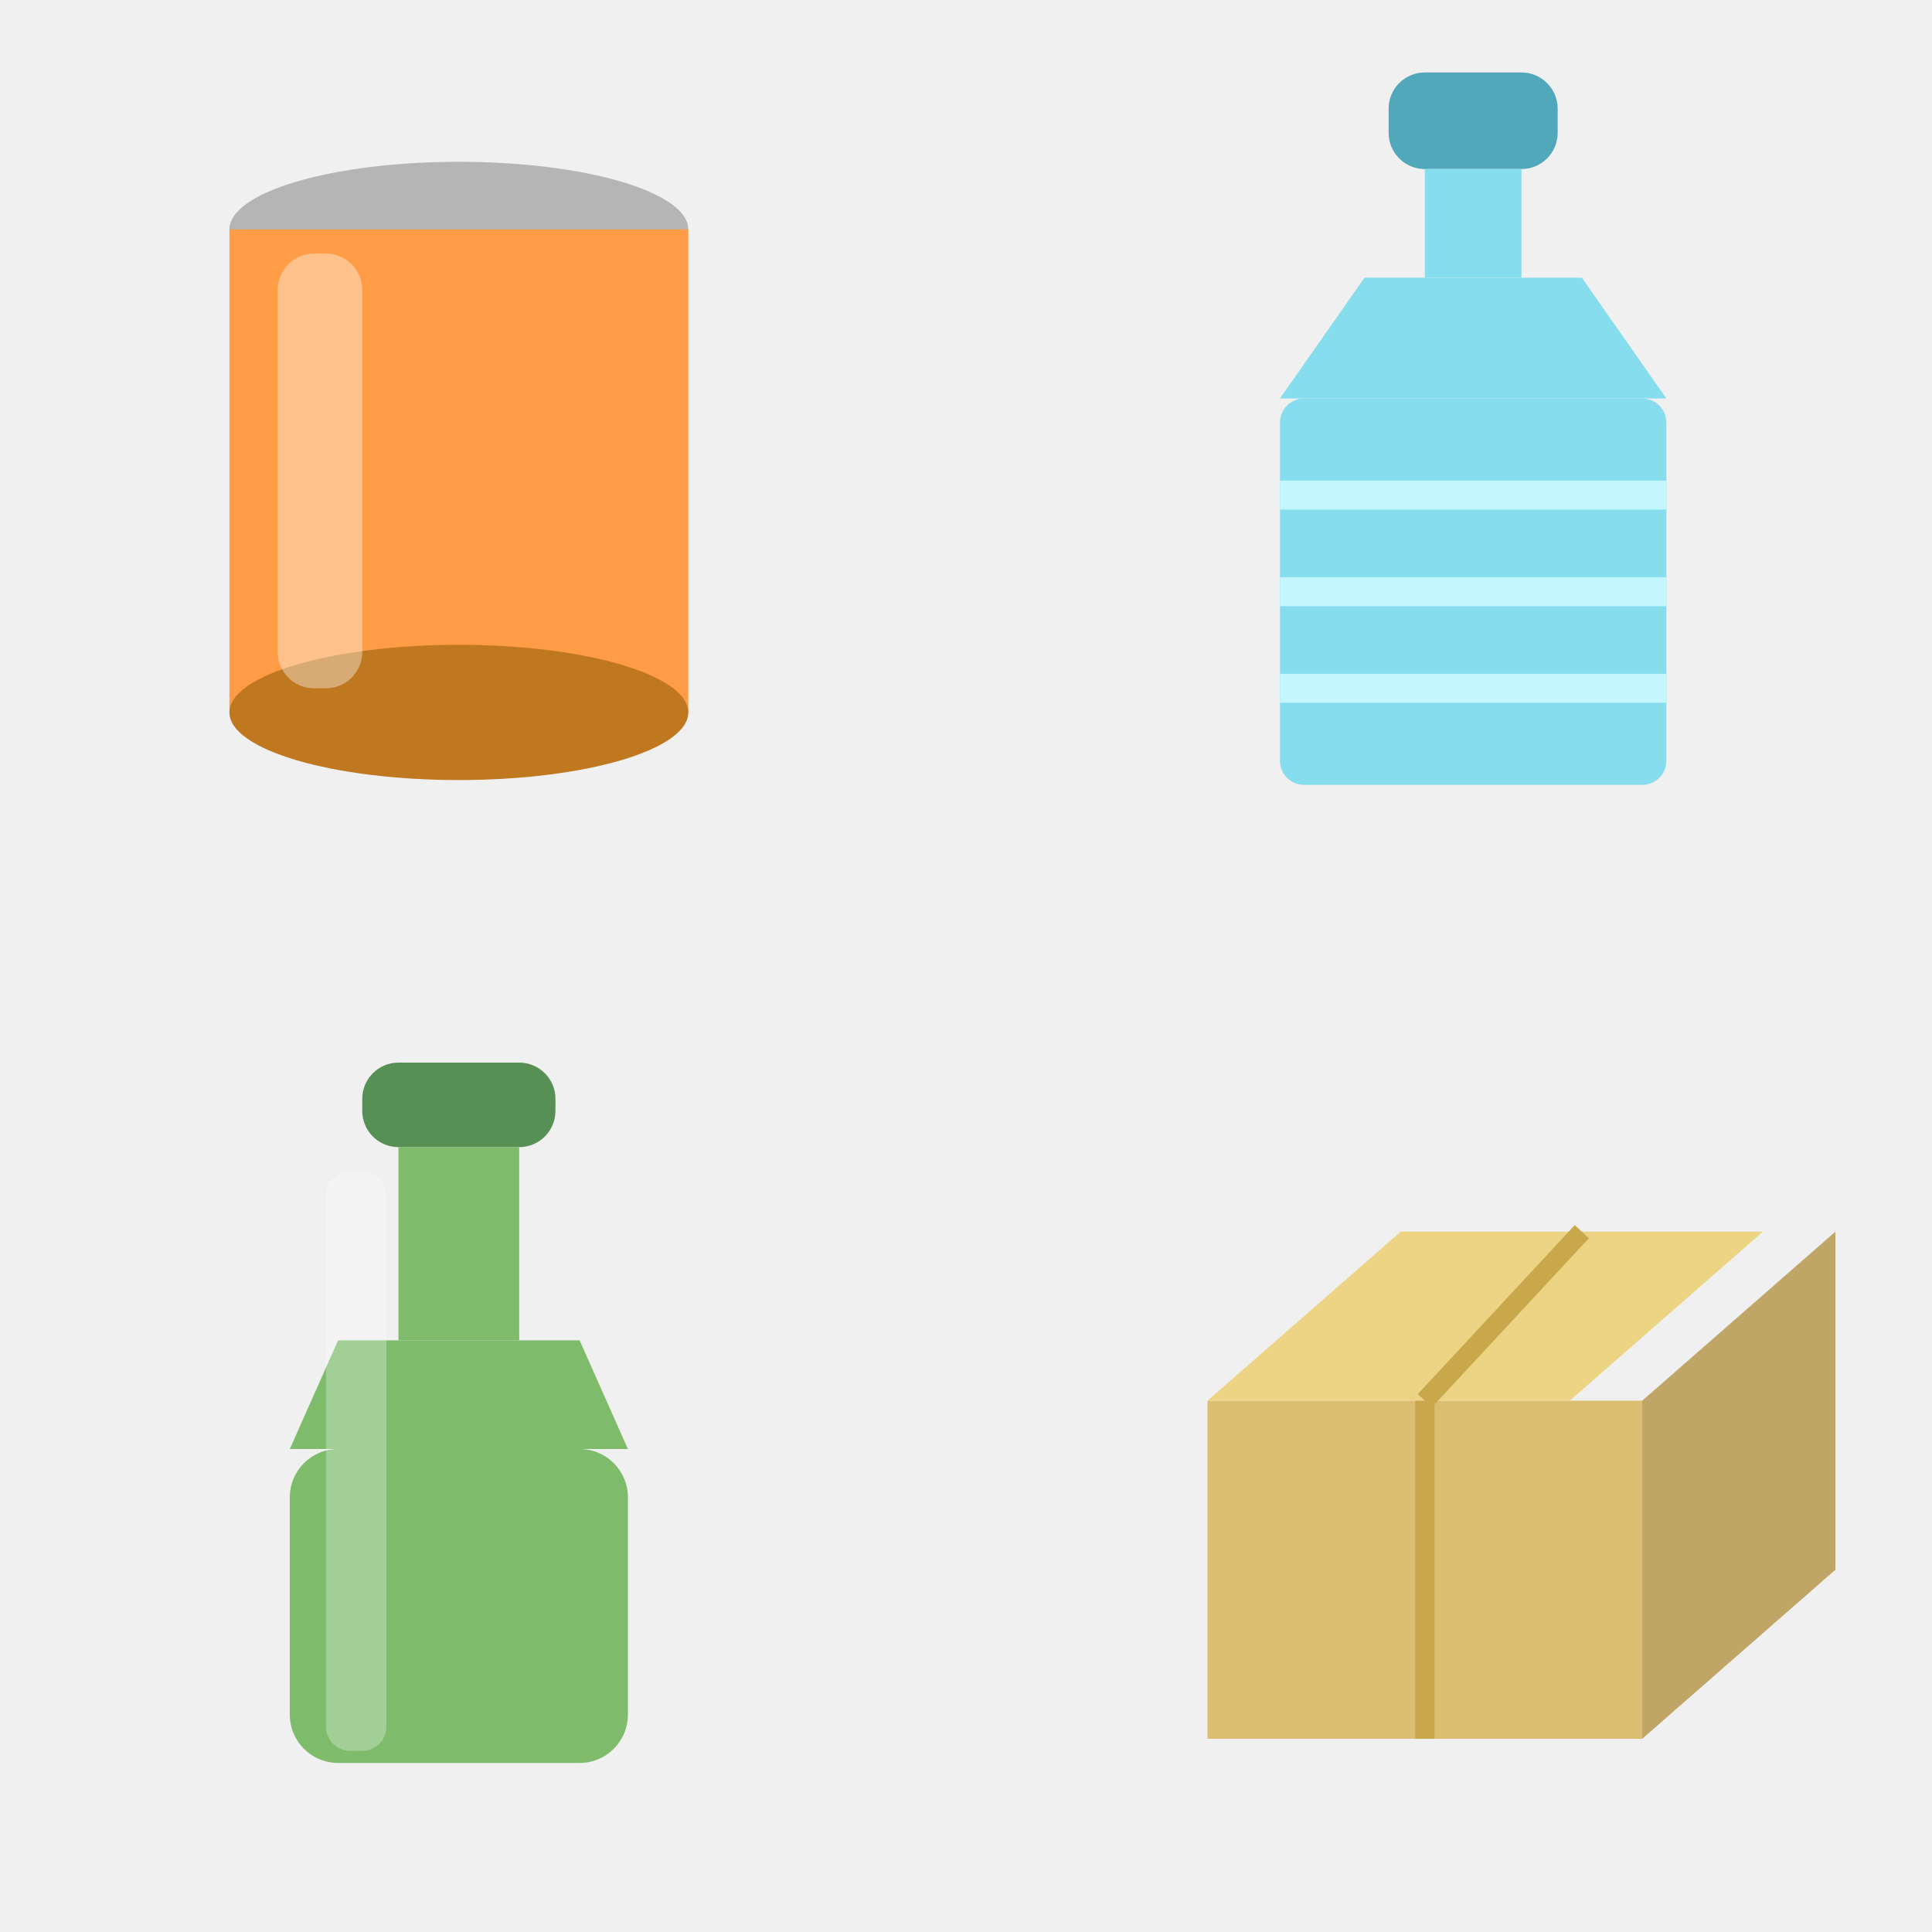
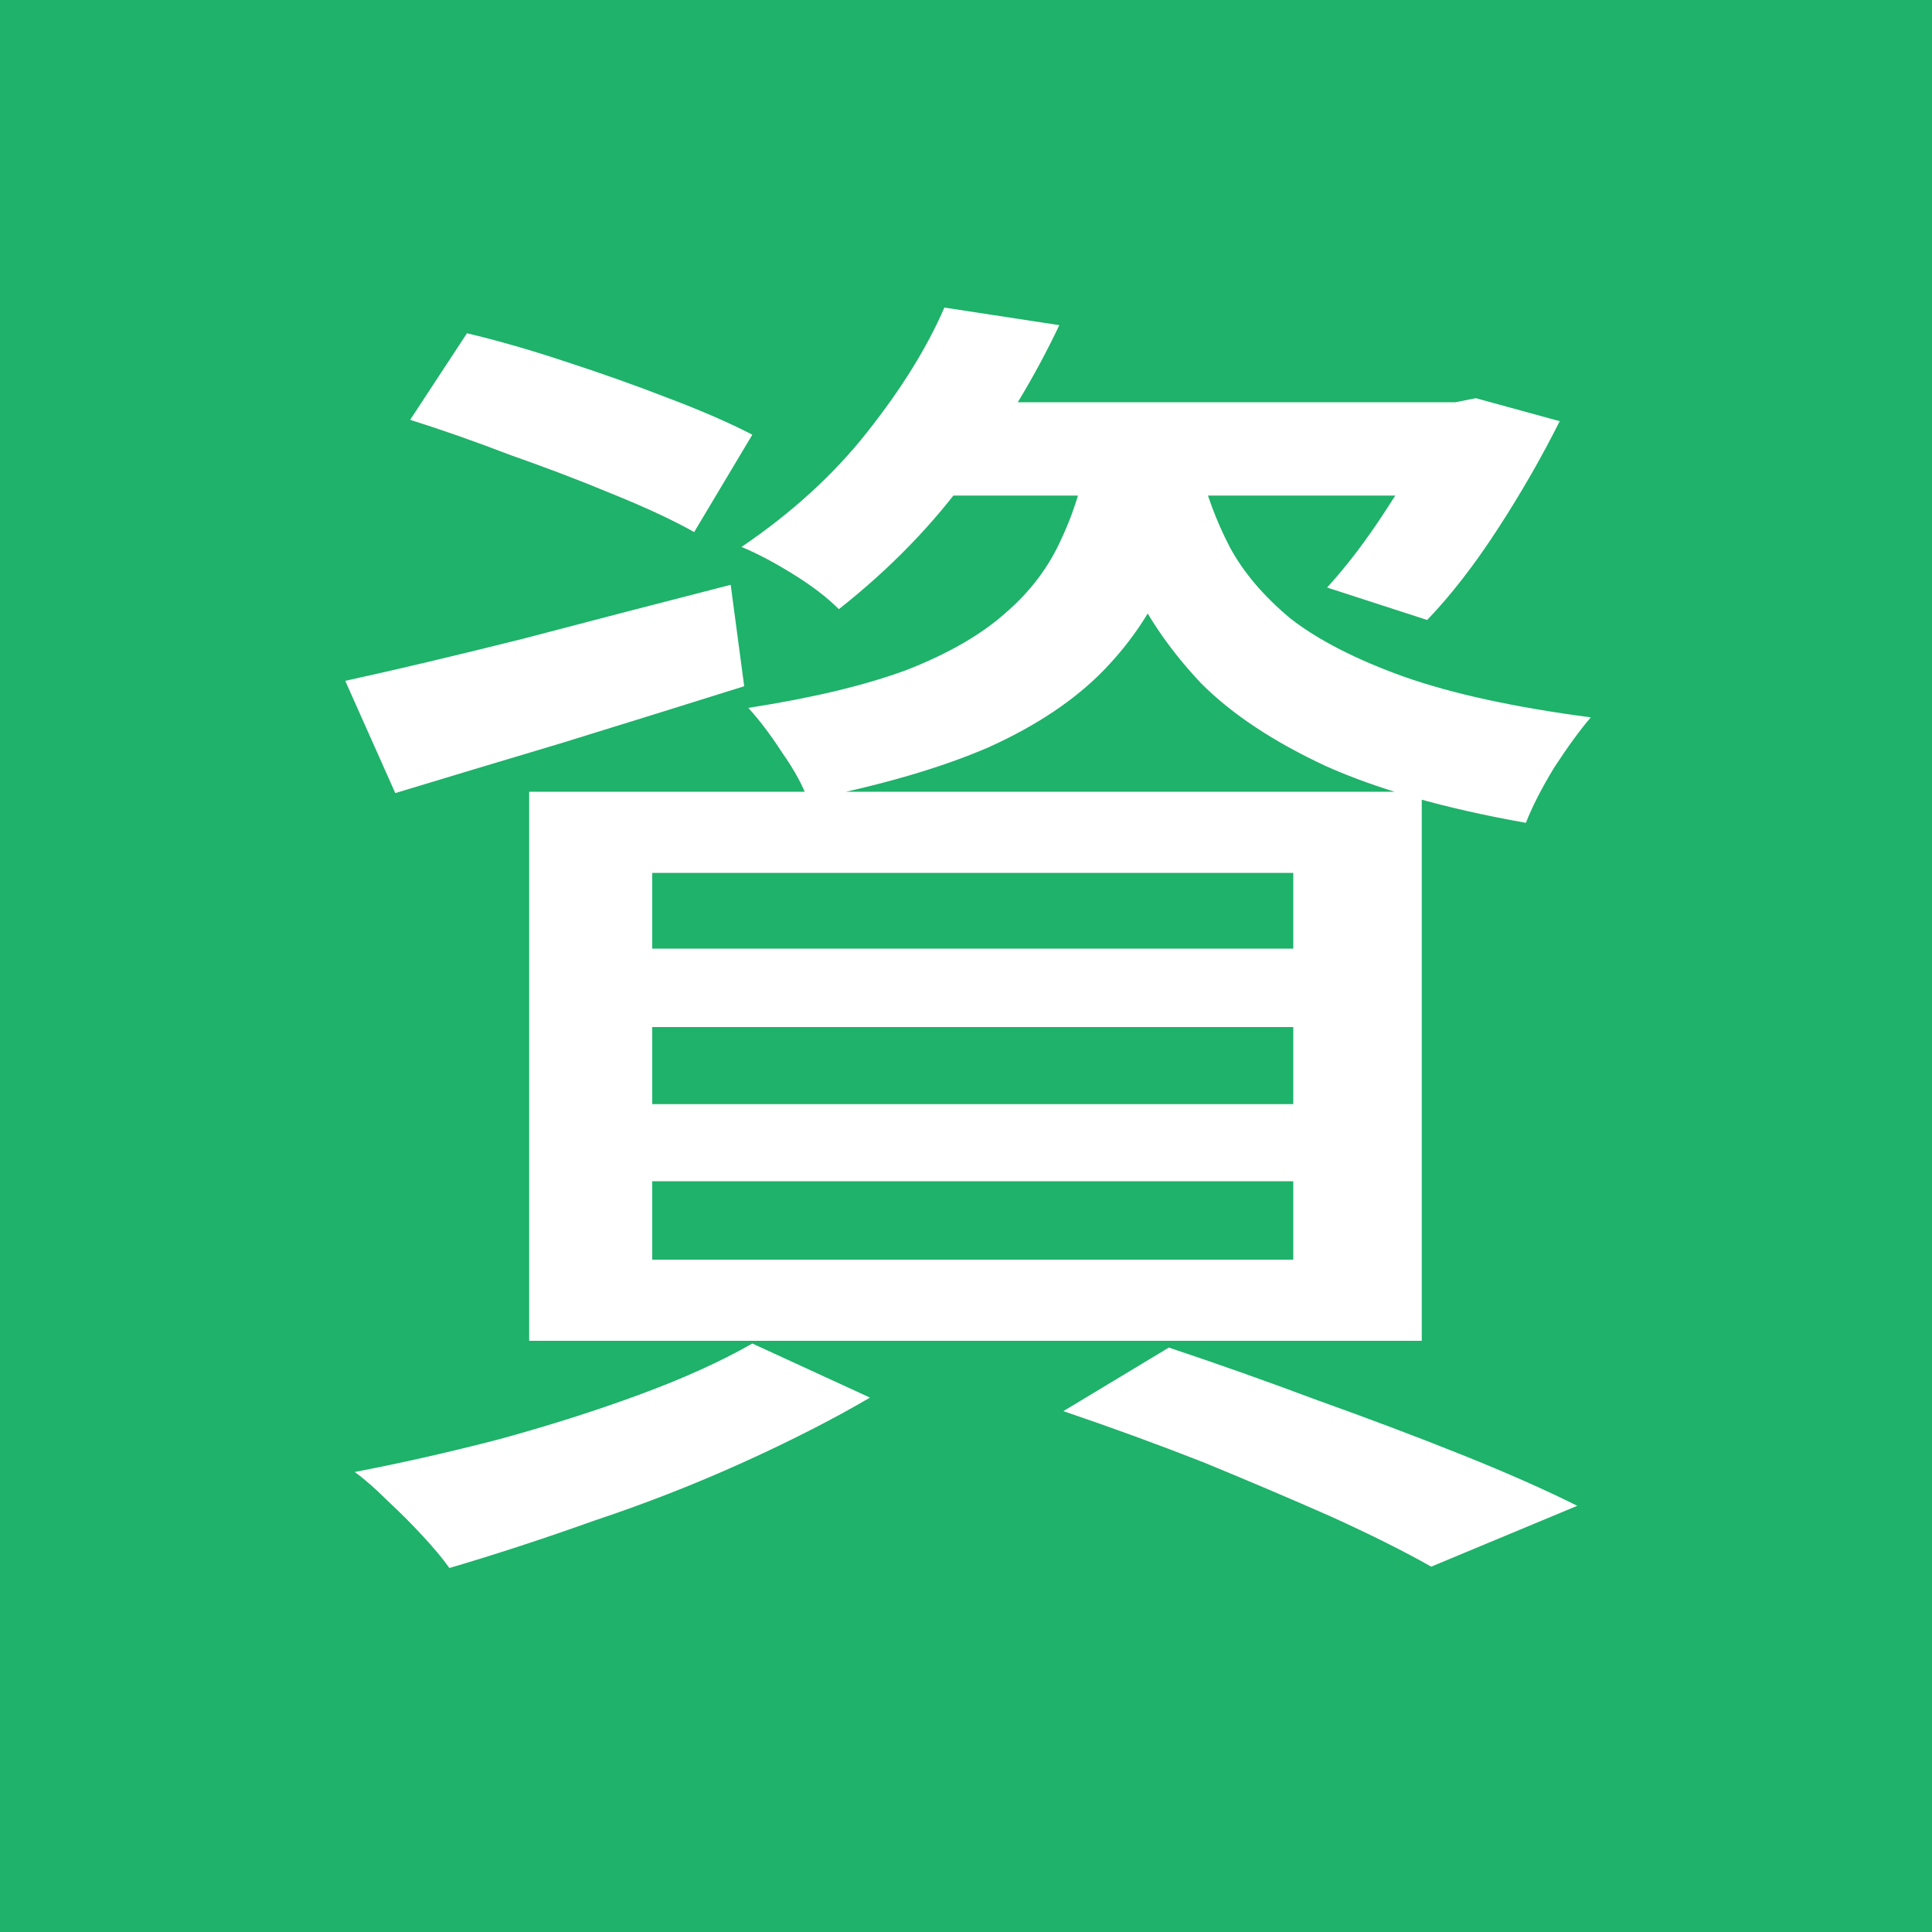
<svg xmlns="http://www.w3.org/2000/svg" width="80" height="80" viewBox="0 0 80 80" fill="none">
-   <ellipse cx="19" cy="9.5" rx="9.5" ry="2.8" fill="#B5B5B6" />
-   <rect x="9.5" y="9.5" width="19" height="20" fill="#FF9C45" />
-   <ellipse cx="19" cy="29.5" rx="9.5" ry="2.8" fill="#C07820" />
-   <rect x="11.5" y="10.5" width="3.5" height="18" rx="1.5" fill="rgba(255,255,255,0.38)" />
-   <rect x="57.5" y="3" width="7" height="4" rx="1.5" fill="#52A8BB" />
-   <rect x="59" y="7" width="4" height="4.5" fill="#86DDED" />
-   <path d="M56.5 11.5 L53 16.5 H69 L65.5 11.5Z" fill="#86DDED" />
-   <rect x="53" y="16.5" width="16" height="16" rx="1" fill="#86DDED" />
-   <line x1="53" y1="20.5" x2="69" y2="20.5" stroke="#C4F6FF" stroke-width="1.2" />
-   <line x1="53" y1="24.5" x2="69" y2="24.5" stroke="#C4F6FF" stroke-width="1.2" />
-   <line x1="53" y1="28.5" x2="69" y2="28.5" stroke="#C4F6FF" stroke-width="1.2" />
-   <rect x="15" y="44" width="8" height="3.5" rx="1.5" fill="#579055" />
-   <rect x="16.5" y="47.5" width="5" height="8" fill="#7EBC6C" />
-   <path d="M14 55.5 L12 60 H26 L24 55.5Z" fill="#7EBC6C" />
-   <rect x="12" y="60" width="14" height="13" rx="2" fill="#7EBC6C" />
-   <rect x="13.5" y="48.5" width="2.5" height="24" rx="1" fill="rgba(255,255,255,0.28)" />
-   <rect x="50" y="58" width="18" height="14" fill="#DCBE72" />
-   <path d="M50 58 L58 51 H73 L65 58Z" fill="#EDD485" />
-   <path d="M68 58 L76 51 V65 L68 72Z" fill="#BFA666" />
-   <line x1="59" y1="58" x2="59" y2="72" stroke="#C9A84C" stroke-width="0.8" />
-   <line x1="59" y1="58" x2="65.5" y2="51" stroke="#C9A84C" stroke-width="0.8" />
+   <g clip-path="url(#clip0_5201_9495)">
+     <rect width="80" height="80" fill="white" />
+     <rect width="80" height="80" fill="#1EB26A" />
+     <path d="M16.984 17.384L19.336 13.8C20.605 14.099 21.968 14.491 23.424 14.976C24.917 15.461 26.336 15.965 27.68 16.488C29.061 17.011 30.219 17.515 31.152 18L28.744 22.032C27.885 21.547 26.765 21.024 25.384 20.464C24.04 19.904 22.621 19.363 21.128 18.84C19.672 18.28 18.291 17.795 16.984 17.384ZM14.296 28.192C16.349 27.744 18.795 27.165 21.632 26.456C24.469 25.709 27.344 24.963 30.256 24.216L30.816 28.416C28.315 29.2 25.795 29.984 23.256 30.768C20.755 31.515 18.459 32.205 16.368 32.84L14.296 28.192ZM38.712 16.656H60.776V20.52H35.688L38.712 16.656ZM59.432 16.656H60.272L61.112 16.488L64.584 17.44C63.837 18.933 62.979 20.427 62.008 21.92C61.037 23.413 60.067 24.664 59.096 25.672L54.952 24.328C55.773 23.432 56.595 22.349 57.416 21.08C58.275 19.773 58.947 18.523 59.432 17.328V16.656ZM45.152 18.168H49.912C49.613 20.184 49.128 21.976 48.456 23.544C47.821 25.112 46.907 26.512 45.712 27.744C44.517 28.976 42.931 30.04 40.952 30.936C38.973 31.795 36.472 32.523 33.448 33.12C33.261 32.56 32.907 31.907 32.384 31.16C31.899 30.413 31.432 29.797 30.984 29.312C33.635 28.901 35.819 28.379 37.536 27.744C39.253 27.072 40.616 26.288 41.624 25.392C42.669 24.496 43.453 23.451 43.976 22.256C44.536 21.061 44.928 19.699 45.152 18.168ZM49.688 19.344C49.949 20.464 50.36 21.565 50.92 22.648C51.48 23.693 52.32 24.683 53.44 25.616C54.597 26.512 56.165 27.315 58.144 28.024C60.16 28.733 62.736 29.293 65.872 29.704C65.424 30.227 64.92 30.917 64.36 31.776C63.837 32.635 63.445 33.4 63.184 34.072C59.824 33.475 57.061 32.691 54.896 31.72C52.731 30.712 51.013 29.573 49.744 28.304C48.512 26.997 47.56 25.635 46.888 24.216C46.253 22.76 45.749 21.285 45.376 19.792L49.688 19.344ZM39.104 12.736L43.864 13.464C42.856 15.592 41.605 17.664 40.112 19.68C38.656 21.696 36.864 23.544 34.736 25.224C34.251 24.739 33.616 24.253 32.832 23.768C32.048 23.283 31.339 22.909 30.704 22.648C32.795 21.229 34.531 19.643 35.912 17.888C37.331 16.096 38.395 14.379 39.104 12.736ZM27.008 42.528V45.72H53.552V42.528H27.008ZM27.008 48.912V52.16H53.552V48.912H27.008ZM27.008 36.144V39.28H53.552V36.144H27.008ZM21.912 32.784H58.872V55.52H21.912V32.784ZM44.032 58.432L48.4 55.8C50.416 56.472 52.469 57.2 54.56 57.984C56.651 58.731 58.629 59.477 60.496 60.224C62.363 60.971 63.968 61.68 65.312 62.352L59.264 64.872C58.144 64.237 56.763 63.547 55.12 62.8C53.515 62.091 51.76 61.344 49.856 60.56C47.952 59.813 46.011 59.104 44.032 58.432ZM31.152 55.632L36.024 57.872C34.493 58.768 32.739 59.664 30.76 60.56C28.781 61.456 26.728 62.259 24.6 62.968C22.509 63.715 20.512 64.368 18.608 64.928C18.347 64.555 17.973 64.107 17.488 63.584C17.04 63.099 16.555 62.613 16.032 62.128C15.547 61.643 15.099 61.251 14.688 60.952C16.629 60.579 18.608 60.131 20.624 59.608C22.677 59.048 24.619 58.432 26.448 57.76C28.277 57.088 29.845 56.379 31.152 55.632Z" fill="white" />
+   </g>
+   <defs>
+     <clipPath id="clip0_5201_9495">
+       <rect width="80" height="80" fill="white" />
+     </clipPath>
+   </defs>
</svg>
